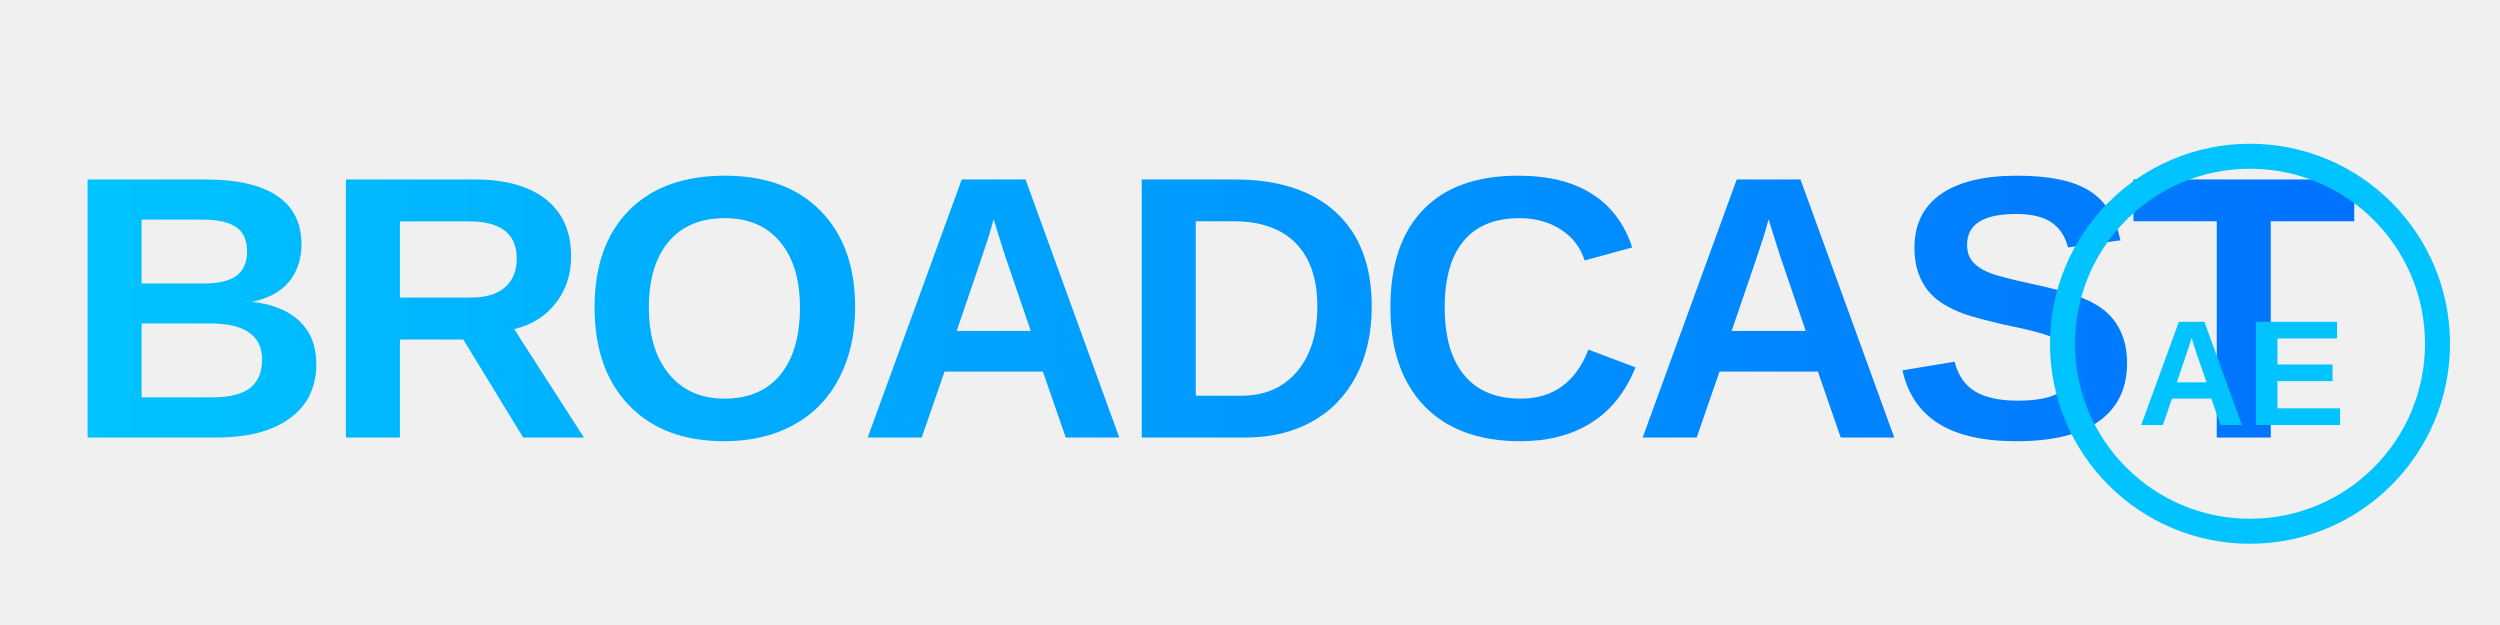
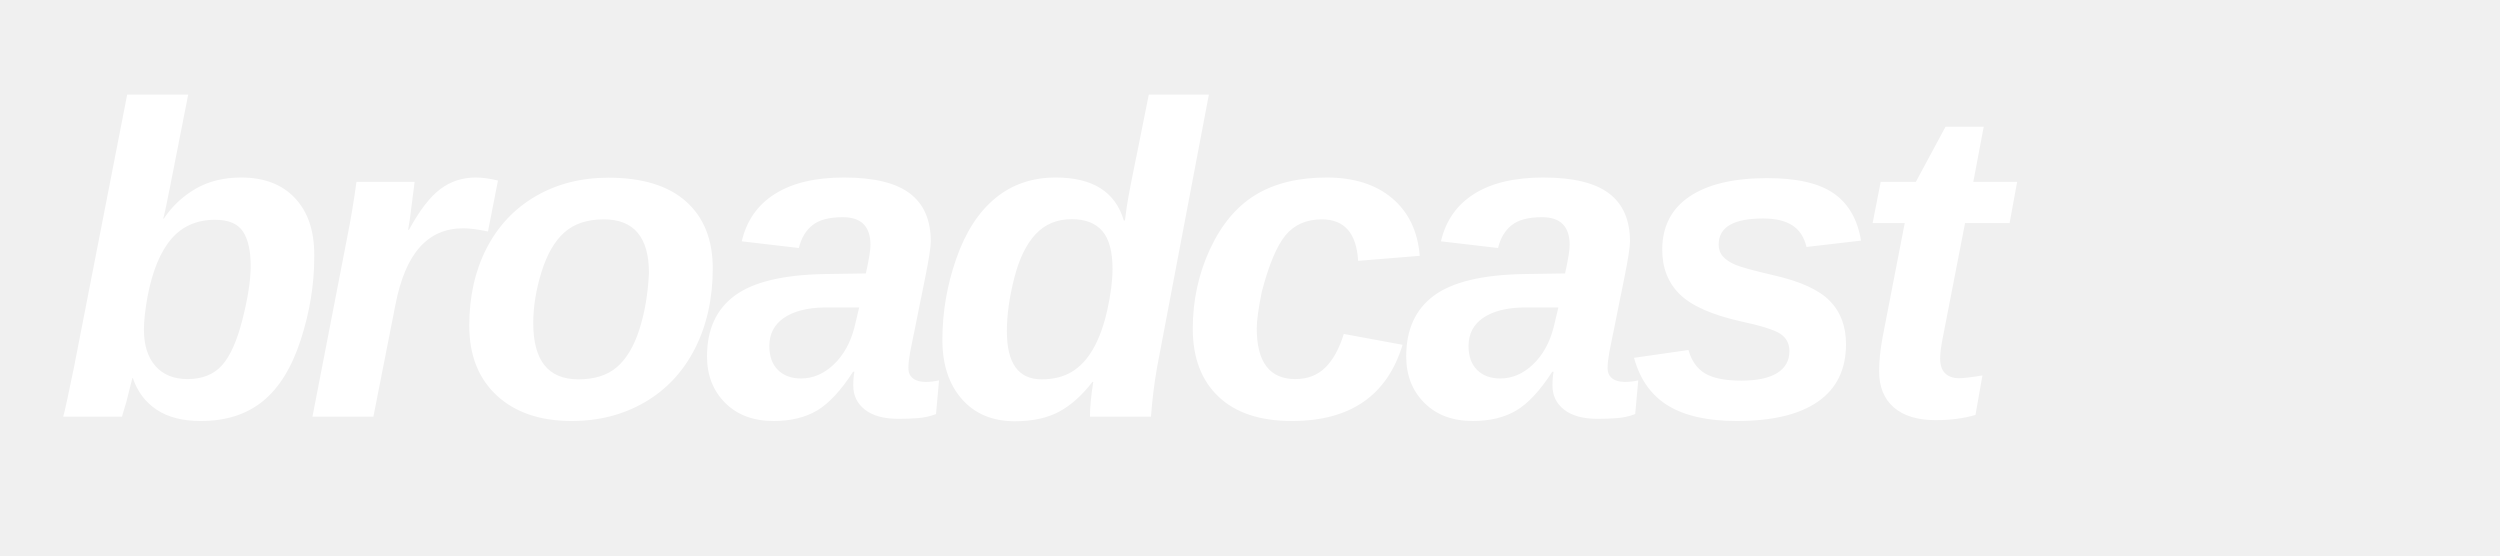
- <svg xmlns="http://www.w3.org/2000/svg" viewBox="0 0 400 100">
-   <defs>
-     <linearGradient id="grad" x1="0%" y1="0%" x2="100%" y2="0%">
-       <stop offset="0%" style="stop-color:#00c3ff;stop-opacity:1" />
-       <stop offset="100%" style="stop-color:#0072ff;stop-opacity:1" />
-     </linearGradient>
-   </defs>
-   <text x="10" y="70" font-family="Arial, sans-serif" font-weight="900" font-size="60" fill="url(#grad)" letter-spacing="-2">BROADCAST</text>
-   <circle cx="360" cy="55" r="30" fill="none" stroke="#00c3ff" stroke-width="4" />
-   <text x="342" y="68" font-family="Arial, sans-serif" font-weight="900" font-size="24" fill="#00c3ff">AE</text>
+ <svg xmlns="http://www.w3.org/2000/svg" viewBox="0 0 450 100">
+   <text x="10" y="75" font-family="Arial, sans-serif" font-weight="900" font-size="80" font-style="italic" fill="white" letter-spacing="-4">broadcast</text>
</svg>
